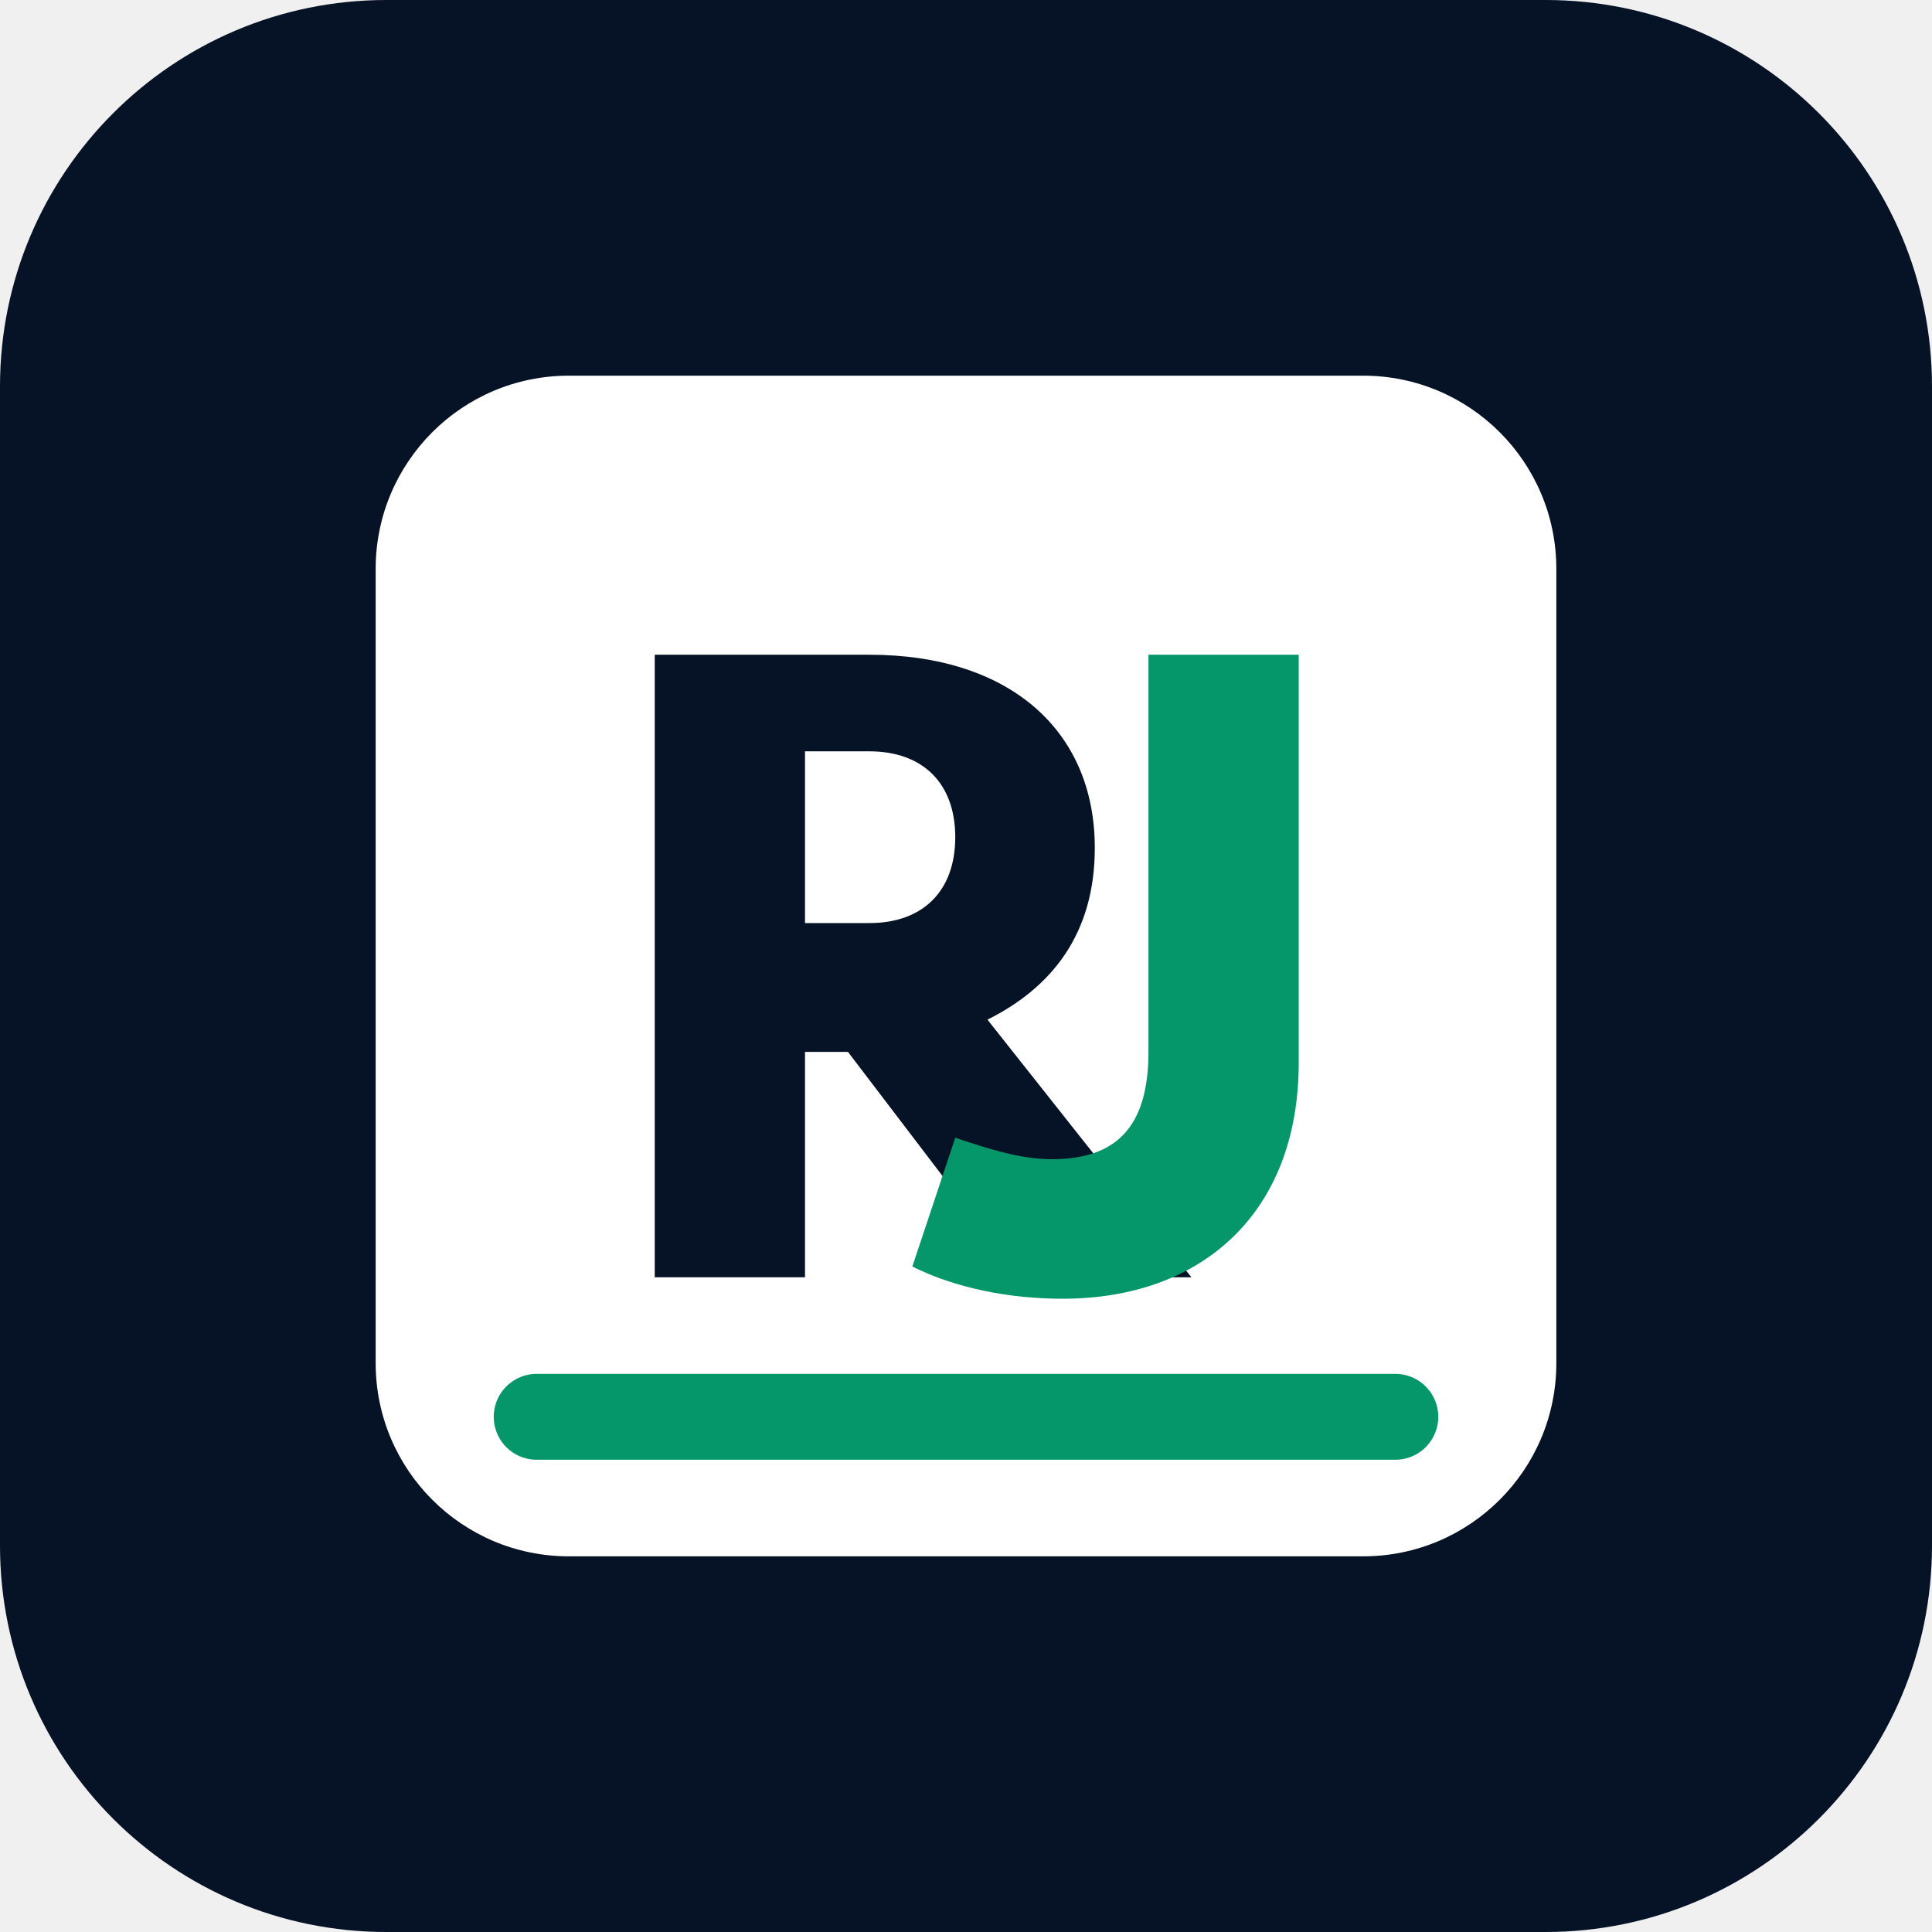
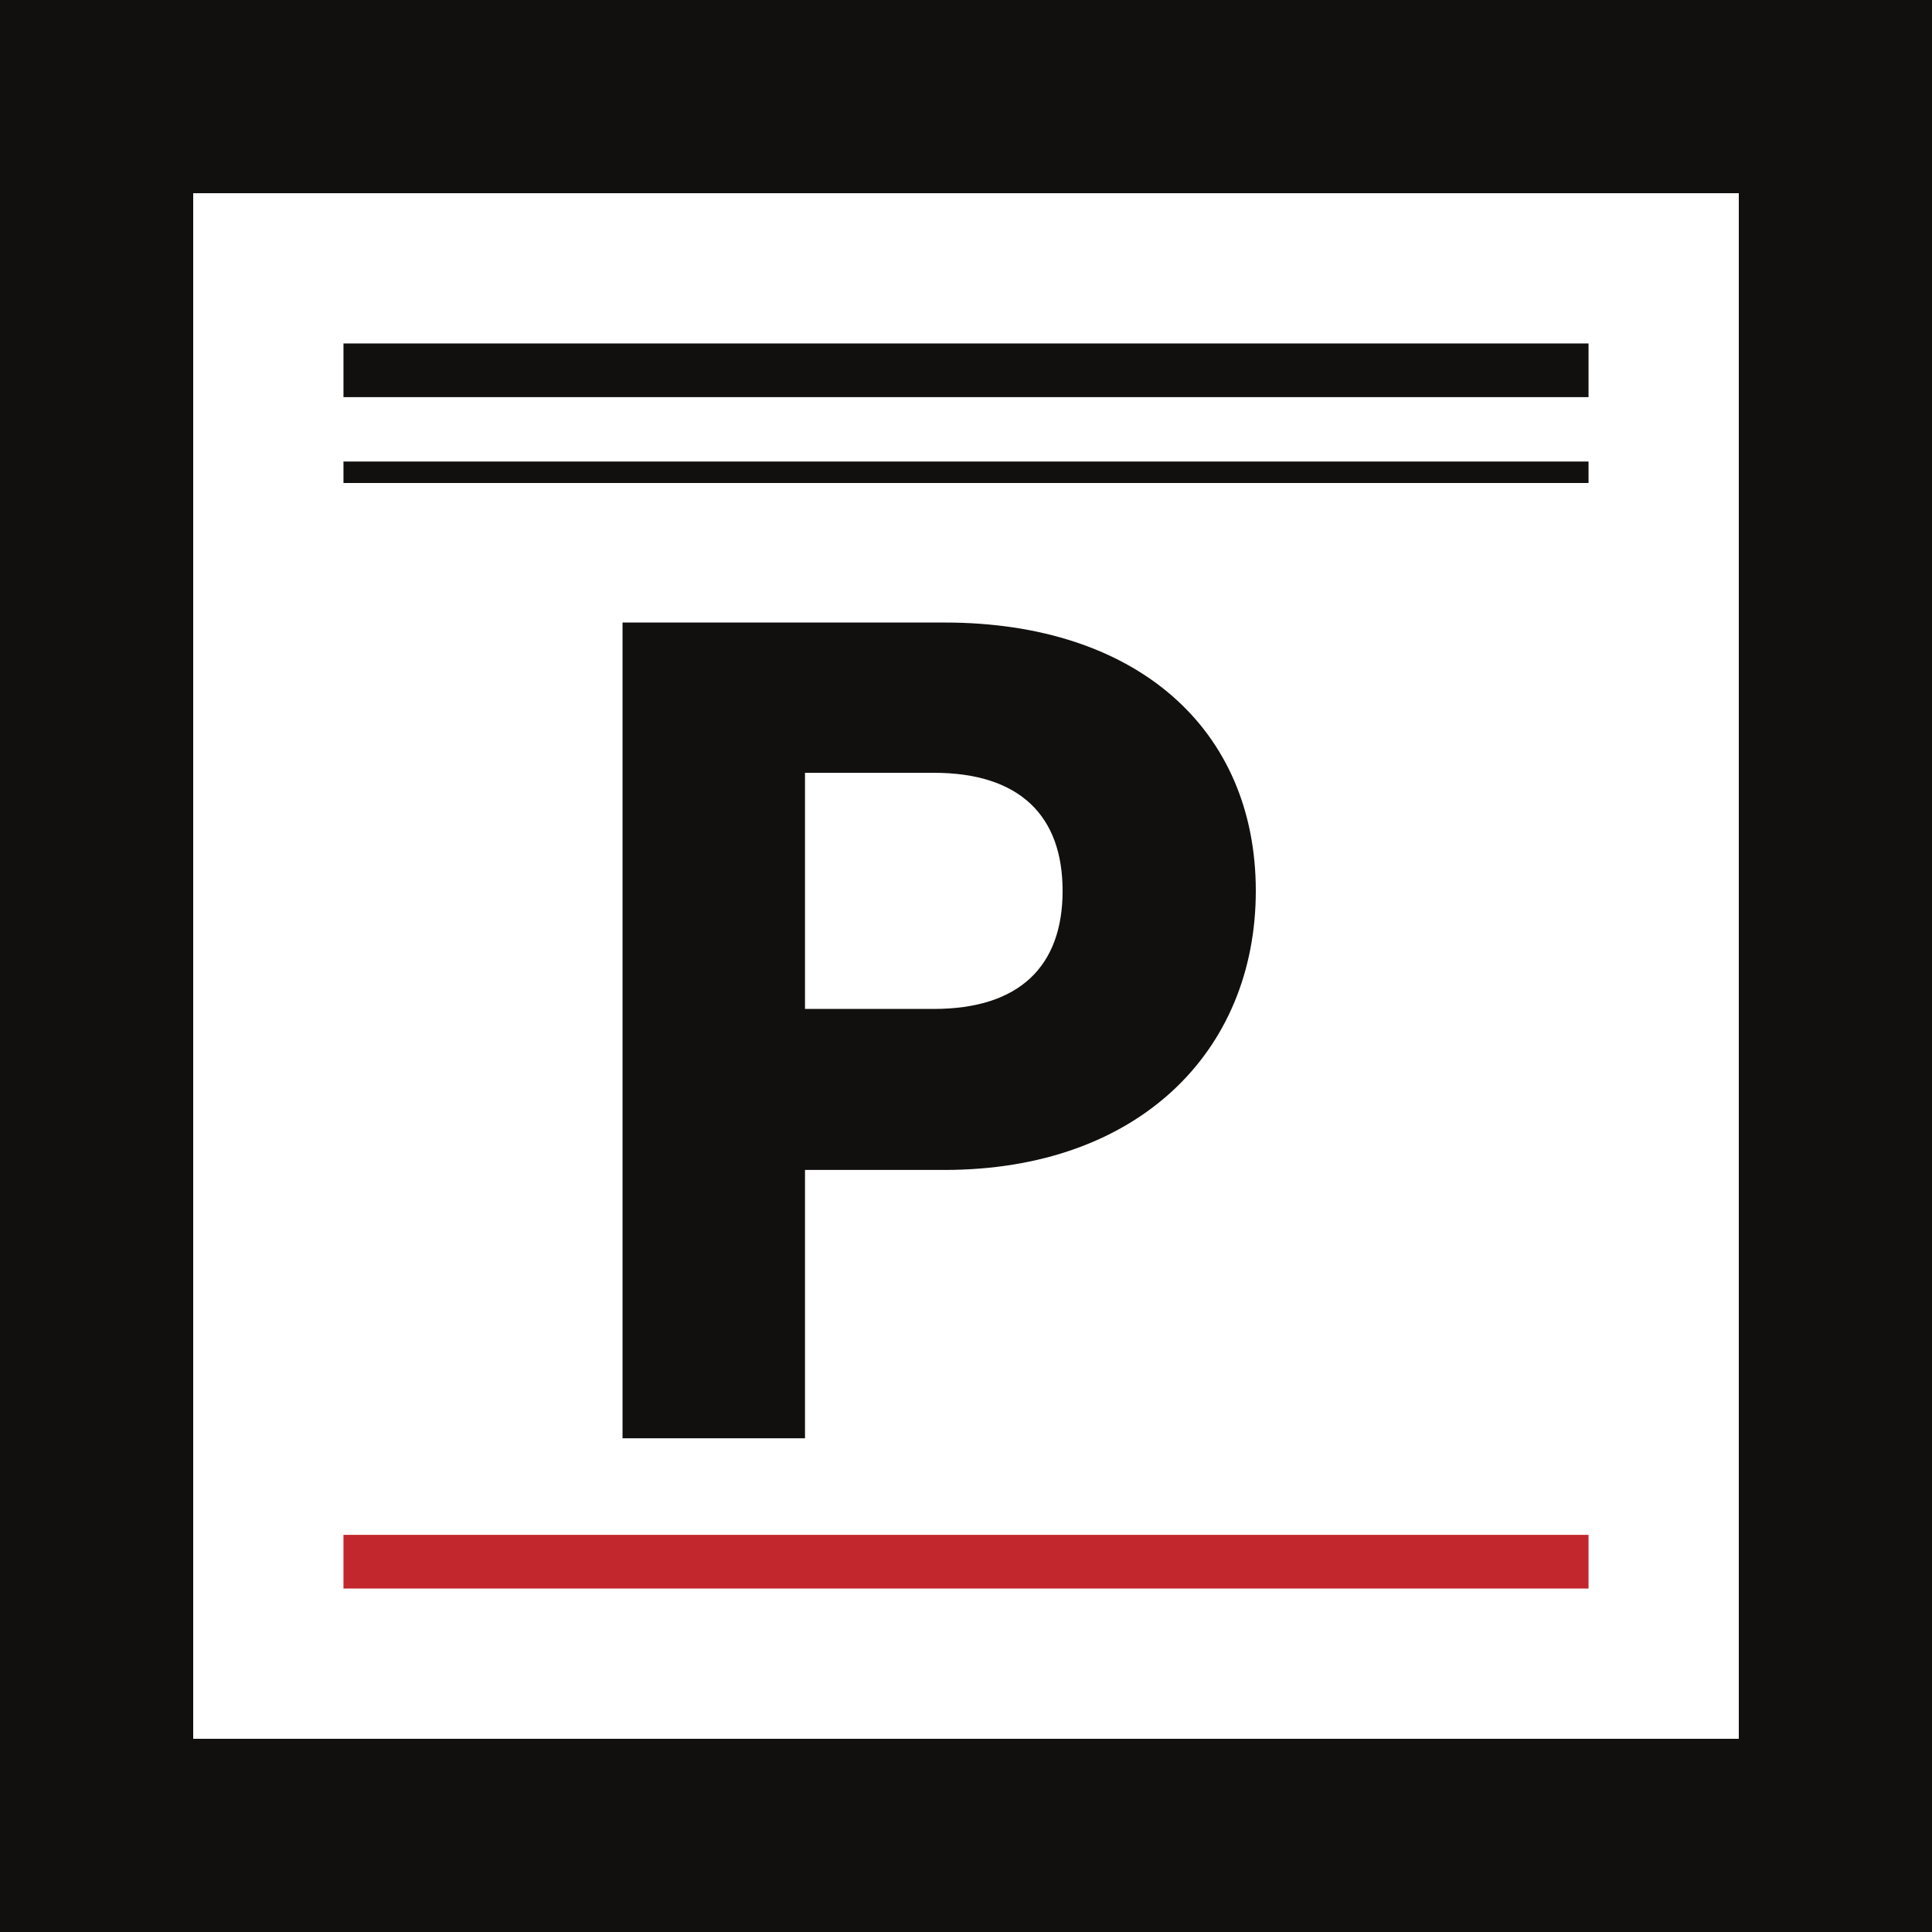
<svg xmlns="http://www.w3.org/2000/svg" width="180" height="180" viewBox="0 0 180 180" fill="none">
-   <rect width="180" height="180" rx="36" fill="#061326" />
-   <rect x="35" y="35" width="110" height="110" rx="18" fill="#FFFFFF" />
-   <path d="M61 119V61h20c13 0 21 7 21 18 0 8-4 13-10 16l19 24H95L79 98h-4v21H61Zm14-33h6c5 0 8-3 8-8s-3-8-8-8h-6v16Z" fill="#061326" />
-   <path d="M107 61h14v38c0 14-9 22-22 22-5 0-10-1-14-3l4-12c3 1 6 2 9 2 6 0 9-3 9-10V61Z" fill="#059669" />
-   <path d="M50 132h80" stroke="#059669" stroke-width="8" stroke-linecap="round" />
+   <rect width="180" height="180" fill="#12100E" />
+   <rect x="18" y="18" width="144" height="144" fill="#FFFFFF" />
+   <rect x="32" y="32" width="116" height="5" fill="#12100E" />
+   <rect x="32" y="43" width="116" height="2" fill="#12100E" />
+   <path d="M58 134V58h30c18 0 29 10 29 25s-11 26-29 26H75v25H58Zm17-40h12c8 0 12-4 12-11s-4-11-12-11H75v22Z" fill="#12100E" />
+   <rect x="32" y="143" width="116" height="5" fill="#C1272D" />
</svg>
